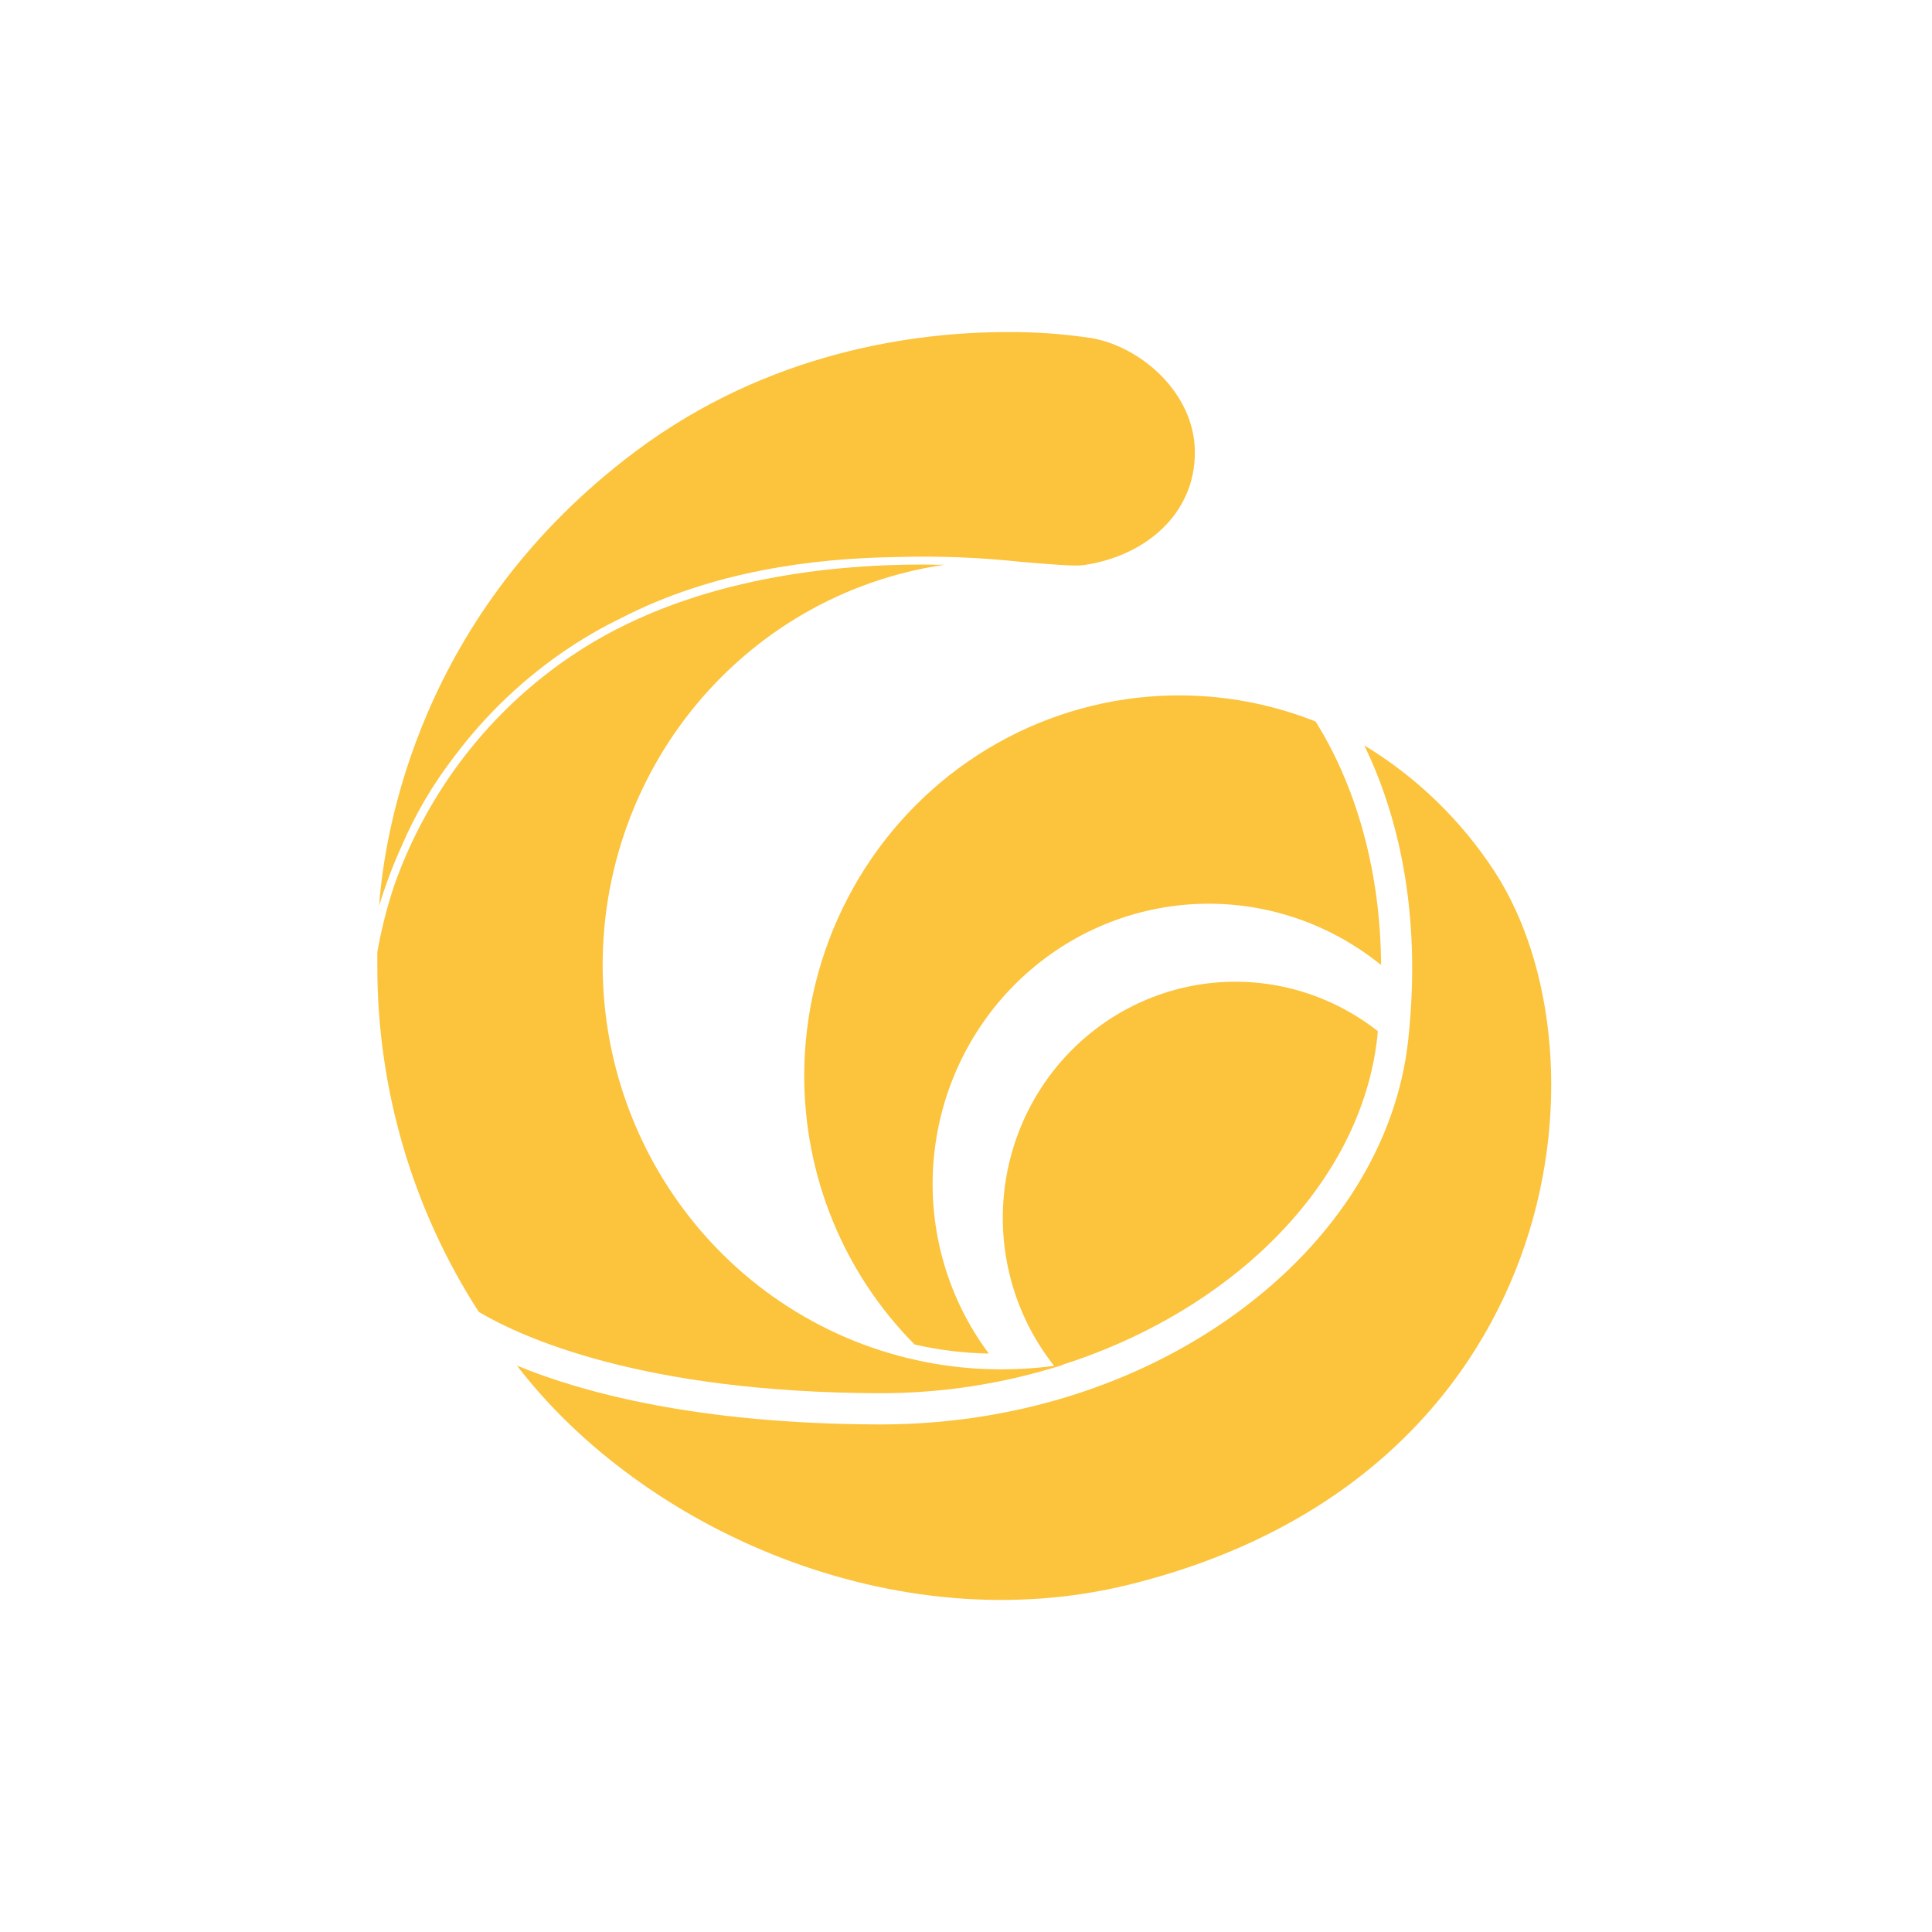
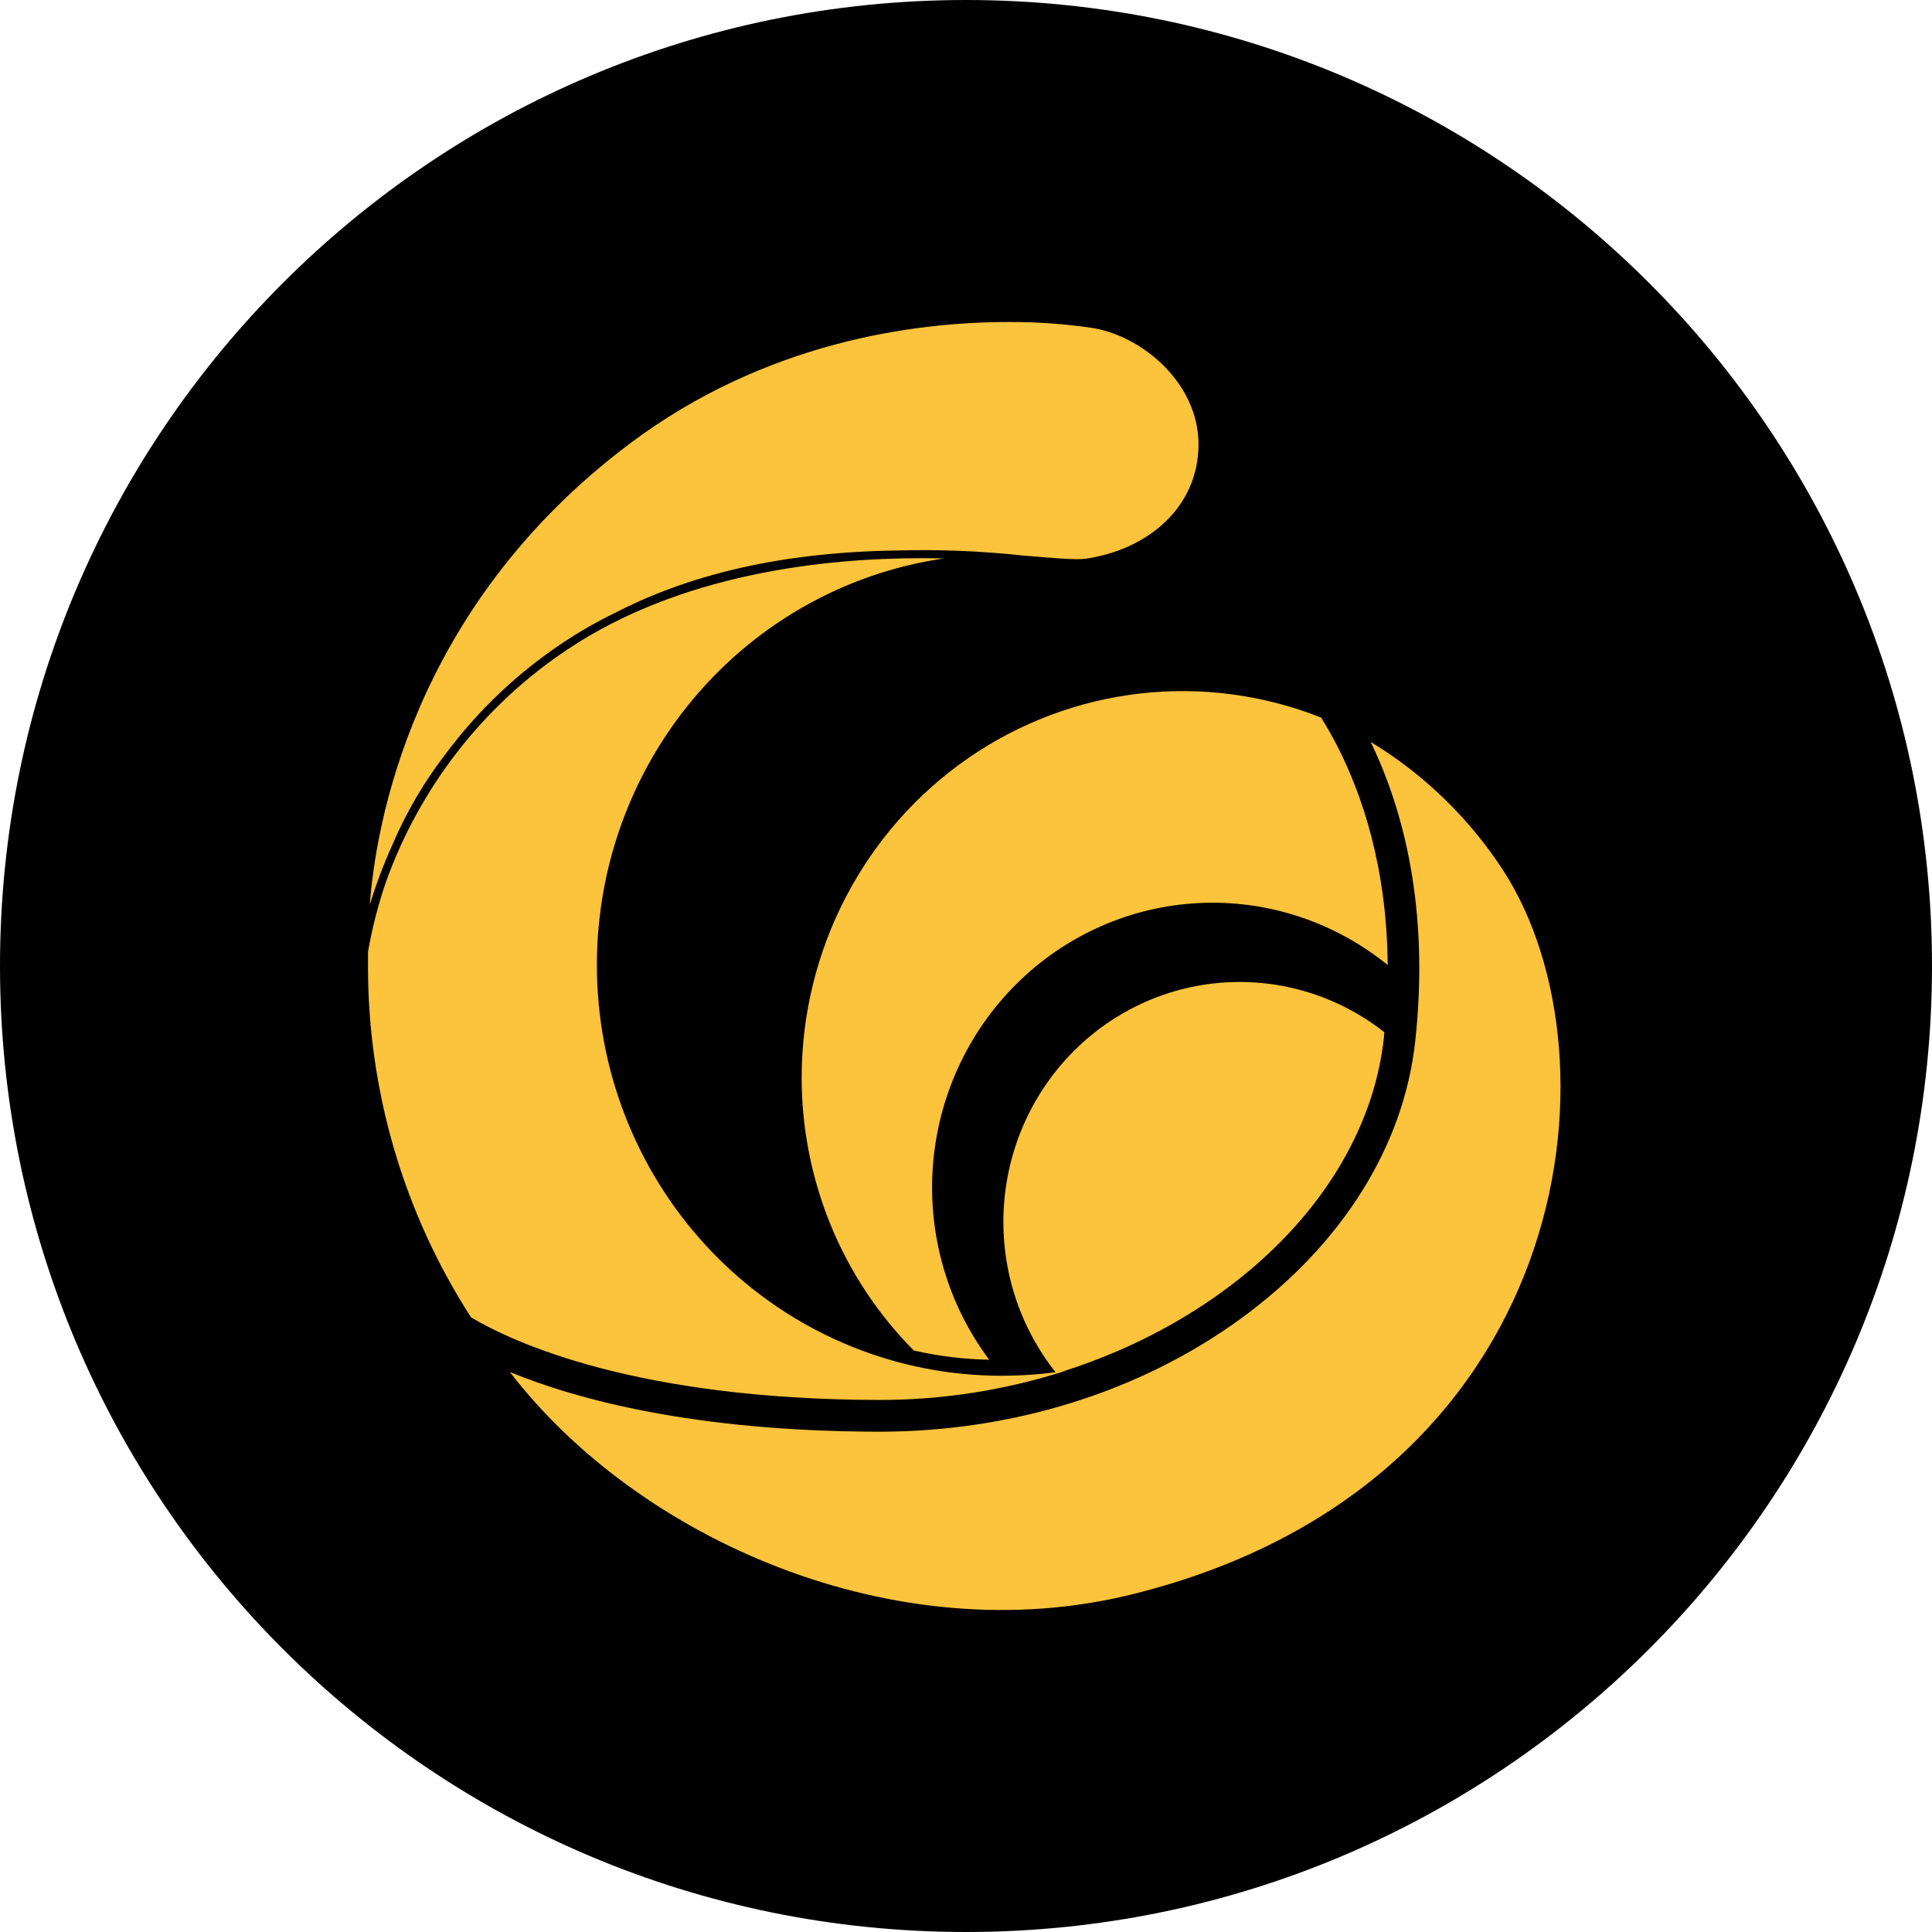
- <svg xmlns="http://www.w3.org/2000/svg" width="256" height="256" viewBox="0 0 256 256" fill="none">
-   <path d="M182.513 137.32C182.513 137.091 182.548 136.869 182.571 136.641C176.589 131.935 169.112 129.628 161.563 130.159C154.015 130.691 146.923 134.023 141.638 139.522C136.353 145.021 133.246 152.302 132.908 159.977C132.569 167.652 135.024 175.185 139.803 181.141C162.791 174.122 180.358 157.157 182.513 137.32Z" fill="#FCC33C" />
-   <path fill-rule="evenodd" clip-rule="evenodd" d="M106.564 142.469C106.556 149.104 107.845 155.675 110.356 161.8C112.867 167.926 116.551 173.485 121.193 178.154C124.42 178.895 127.714 179.297 131.022 179.354C125.628 172.138 123.016 163.17 123.678 154.136C124.34 145.103 128.23 136.626 134.617 130.301C141.004 123.976 149.447 120.238 158.357 119.791C167.268 119.344 176.033 122.218 183.002 127.873C182.904 115.056 179.626 105.644 176.561 99.571C175.817 98.109 175.063 96.792 174.319 95.599C166.798 92.616 158.674 91.54 150.65 92.463C142.627 93.387 134.946 96.282 128.273 100.898C121.6 105.515 116.135 111.713 112.353 118.957C108.57 126.2 106.583 134.27 106.564 142.469Z" fill="#FCC33C" />
-   <path fill-rule="evenodd" clip-rule="evenodd" d="M76.013 86.716C65.079 93.986 56.761 104.66 52.305 117.136C51.304 120.08 50.533 123.1 50 126.168C50 126.753 50 127.338 50 127.923C49.964 144.235 54.639 160.199 63.447 173.84C69.128 177.198 85.065 184.504 116.453 184.604C124.783 184.633 133.067 183.349 141.009 180.795C138.189 181.237 135.34 181.454 132.487 181.445C119.156 181.411 106.33 176.255 96.59 167.012C86.85 157.769 80.917 145.125 79.984 131.621C79.05 118.118 83.186 104.757 91.559 94.223C99.932 83.689 111.922 76.764 125.119 74.84C124.197 74.84 123.234 74.805 122.238 74.805C109.257 74.805 90.74 76.876 76.013 86.716Z" fill="#FCC33C" />
-   <path fill-rule="evenodd" clip-rule="evenodd" d="M84.171 59.843C55.566 81.29 50.962 110.077 50.236 120.022C51.071 117.277 52.085 114.592 53.273 111.985C55.064 107.824 57.365 103.911 60.123 100.337C64.368 94.641 69.548 89.731 75.437 85.823C77.642 84.36 79.94 83.046 82.316 81.892C94.369 75.685 107.667 73.971 118.844 73.807C124.345 73.644 129.85 73.859 135.322 74.451C139.355 74.778 142.328 75.065 143.636 74.872C151.668 73.702 158.328 68.191 158.328 59.955C158.328 52.075 151.143 45.915 144.615 44.797C140.927 44.242 137.201 43.976 133.472 44.002C121.264 44.002 101.859 46.581 84.171 59.843Z" fill="#FCC33C" />
-   <path fill-rule="evenodd" clip-rule="evenodd" d="M186.599 137.78C185.107 151.51 177.053 164.35 163.922 173.938C150.792 183.526 134.083 188.745 116.678 188.745H116.396C92.589 188.669 77.367 184.597 68.506 180.958C85.214 202.732 118.671 217.638 149.674 209.957C207.358 195.659 214.001 140.125 198.071 115.532C193.621 108.7 187.714 102.973 180.786 98.777C185.009 107.529 188.478 120.382 186.599 137.78Z" fill="#FCC33C" />
+ <svg xmlns="http://www.w3.org/2000/svg" width="123" height="123" viewBox="0 0 123 123" fill="none">
+   <circle cx="61.5" cy="61.5" r="61.5" fill="black" />
+   <path d="M88.108 66.049C88.108 65.938 88.124 65.829 88.136 65.718C85.216 63.421 81.567 62.295 77.882 62.554C74.198 62.814 70.736 64.44 68.157 67.124C65.577 69.808 64.06 73.362 63.895 77.108C63.73 80.854 64.928 84.531 67.261 87.438C78.481 84.012 87.056 75.731 88.108 66.049Z" fill="#FCC33C" />
+   <path fill-rule="evenodd" clip-rule="evenodd" d="M51.037 68.562C51.033 71.801 51.662 75.008 52.888 77.998C54.114 80.988 55.912 83.701 58.177 85.98C59.753 86.341 61.36 86.538 62.975 86.565C60.342 83.043 59.067 78.666 59.39 74.257C59.714 69.848 61.612 65.71 64.73 62.623C67.847 59.536 71.968 57.711 76.317 57.493C80.667 57.275 84.945 58.678 88.346 61.438C88.299 55.182 86.698 50.588 85.202 47.624C84.839 46.91 84.471 46.268 84.108 45.685C80.437 44.229 76.472 43.704 72.556 44.155C68.639 44.605 64.89 46.019 61.633 48.272C58.376 50.525 55.709 53.55 53.863 57.086C52.016 60.621 51.047 64.56 51.037 68.562Z" fill="#FCC33C" />
+   <path fill-rule="evenodd" clip-rule="evenodd" d="M36.126 41.349C30.789 44.898 26.729 50.108 24.553 56.197C24.065 57.634 23.689 59.108 23.429 60.606C23.429 60.891 23.429 61.177 23.429 61.462C23.411 69.424 25.693 77.216 29.992 83.874C32.765 85.513 40.544 89.079 55.864 89.128C59.93 89.142 63.973 88.515 67.85 87.269C66.473 87.485 65.083 87.591 63.69 87.586C57.183 87.57 50.923 85.053 46.169 80.541C41.415 76.03 38.519 69.859 38.063 63.267C37.608 56.676 39.626 50.155 43.713 45.013C47.8 39.872 53.653 36.492 60.094 35.553C59.644 35.553 59.174 35.536 58.687 35.536C52.352 35.536 43.313 36.546 36.126 41.349Z" fill="#FCC33C" />
+   <path fill-rule="evenodd" clip-rule="evenodd" d="M40.108 28.233C26.145 38.701 23.898 52.752 23.544 57.606C23.951 56.266 24.446 54.956 25.026 53.683C25.9 51.652 27.024 49.742 28.37 47.998C30.441 45.218 32.97 42.821 35.844 40.914C36.92 40.199 38.042 39.558 39.202 38.995C45.085 35.965 51.576 35.129 57.031 35.049C59.716 34.969 62.403 35.074 65.074 35.363C67.042 35.523 68.493 35.663 69.132 35.569C73.052 34.998 76.303 32.308 76.303 28.287C76.303 24.441 72.796 21.434 69.61 20.889C67.809 20.618 65.991 20.488 64.171 20.501C58.212 20.501 48.741 21.76 40.108 28.233Z" fill="#FCC33C" />
+   <path fill-rule="evenodd" clip-rule="evenodd" d="M90.102 66.273C89.374 72.975 85.442 79.242 79.033 83.922C72.624 88.602 64.469 91.149 55.974 91.149H55.836C44.216 91.112 36.786 89.124 32.461 87.348C40.617 97.976 56.947 105.252 72.079 101.502C100.234 94.524 103.477 67.418 95.701 55.414C93.529 52.079 90.646 49.284 87.265 47.236C89.326 51.508 91.019 57.781 90.102 66.273Z" fill="#FCC33C" />
</svg>
